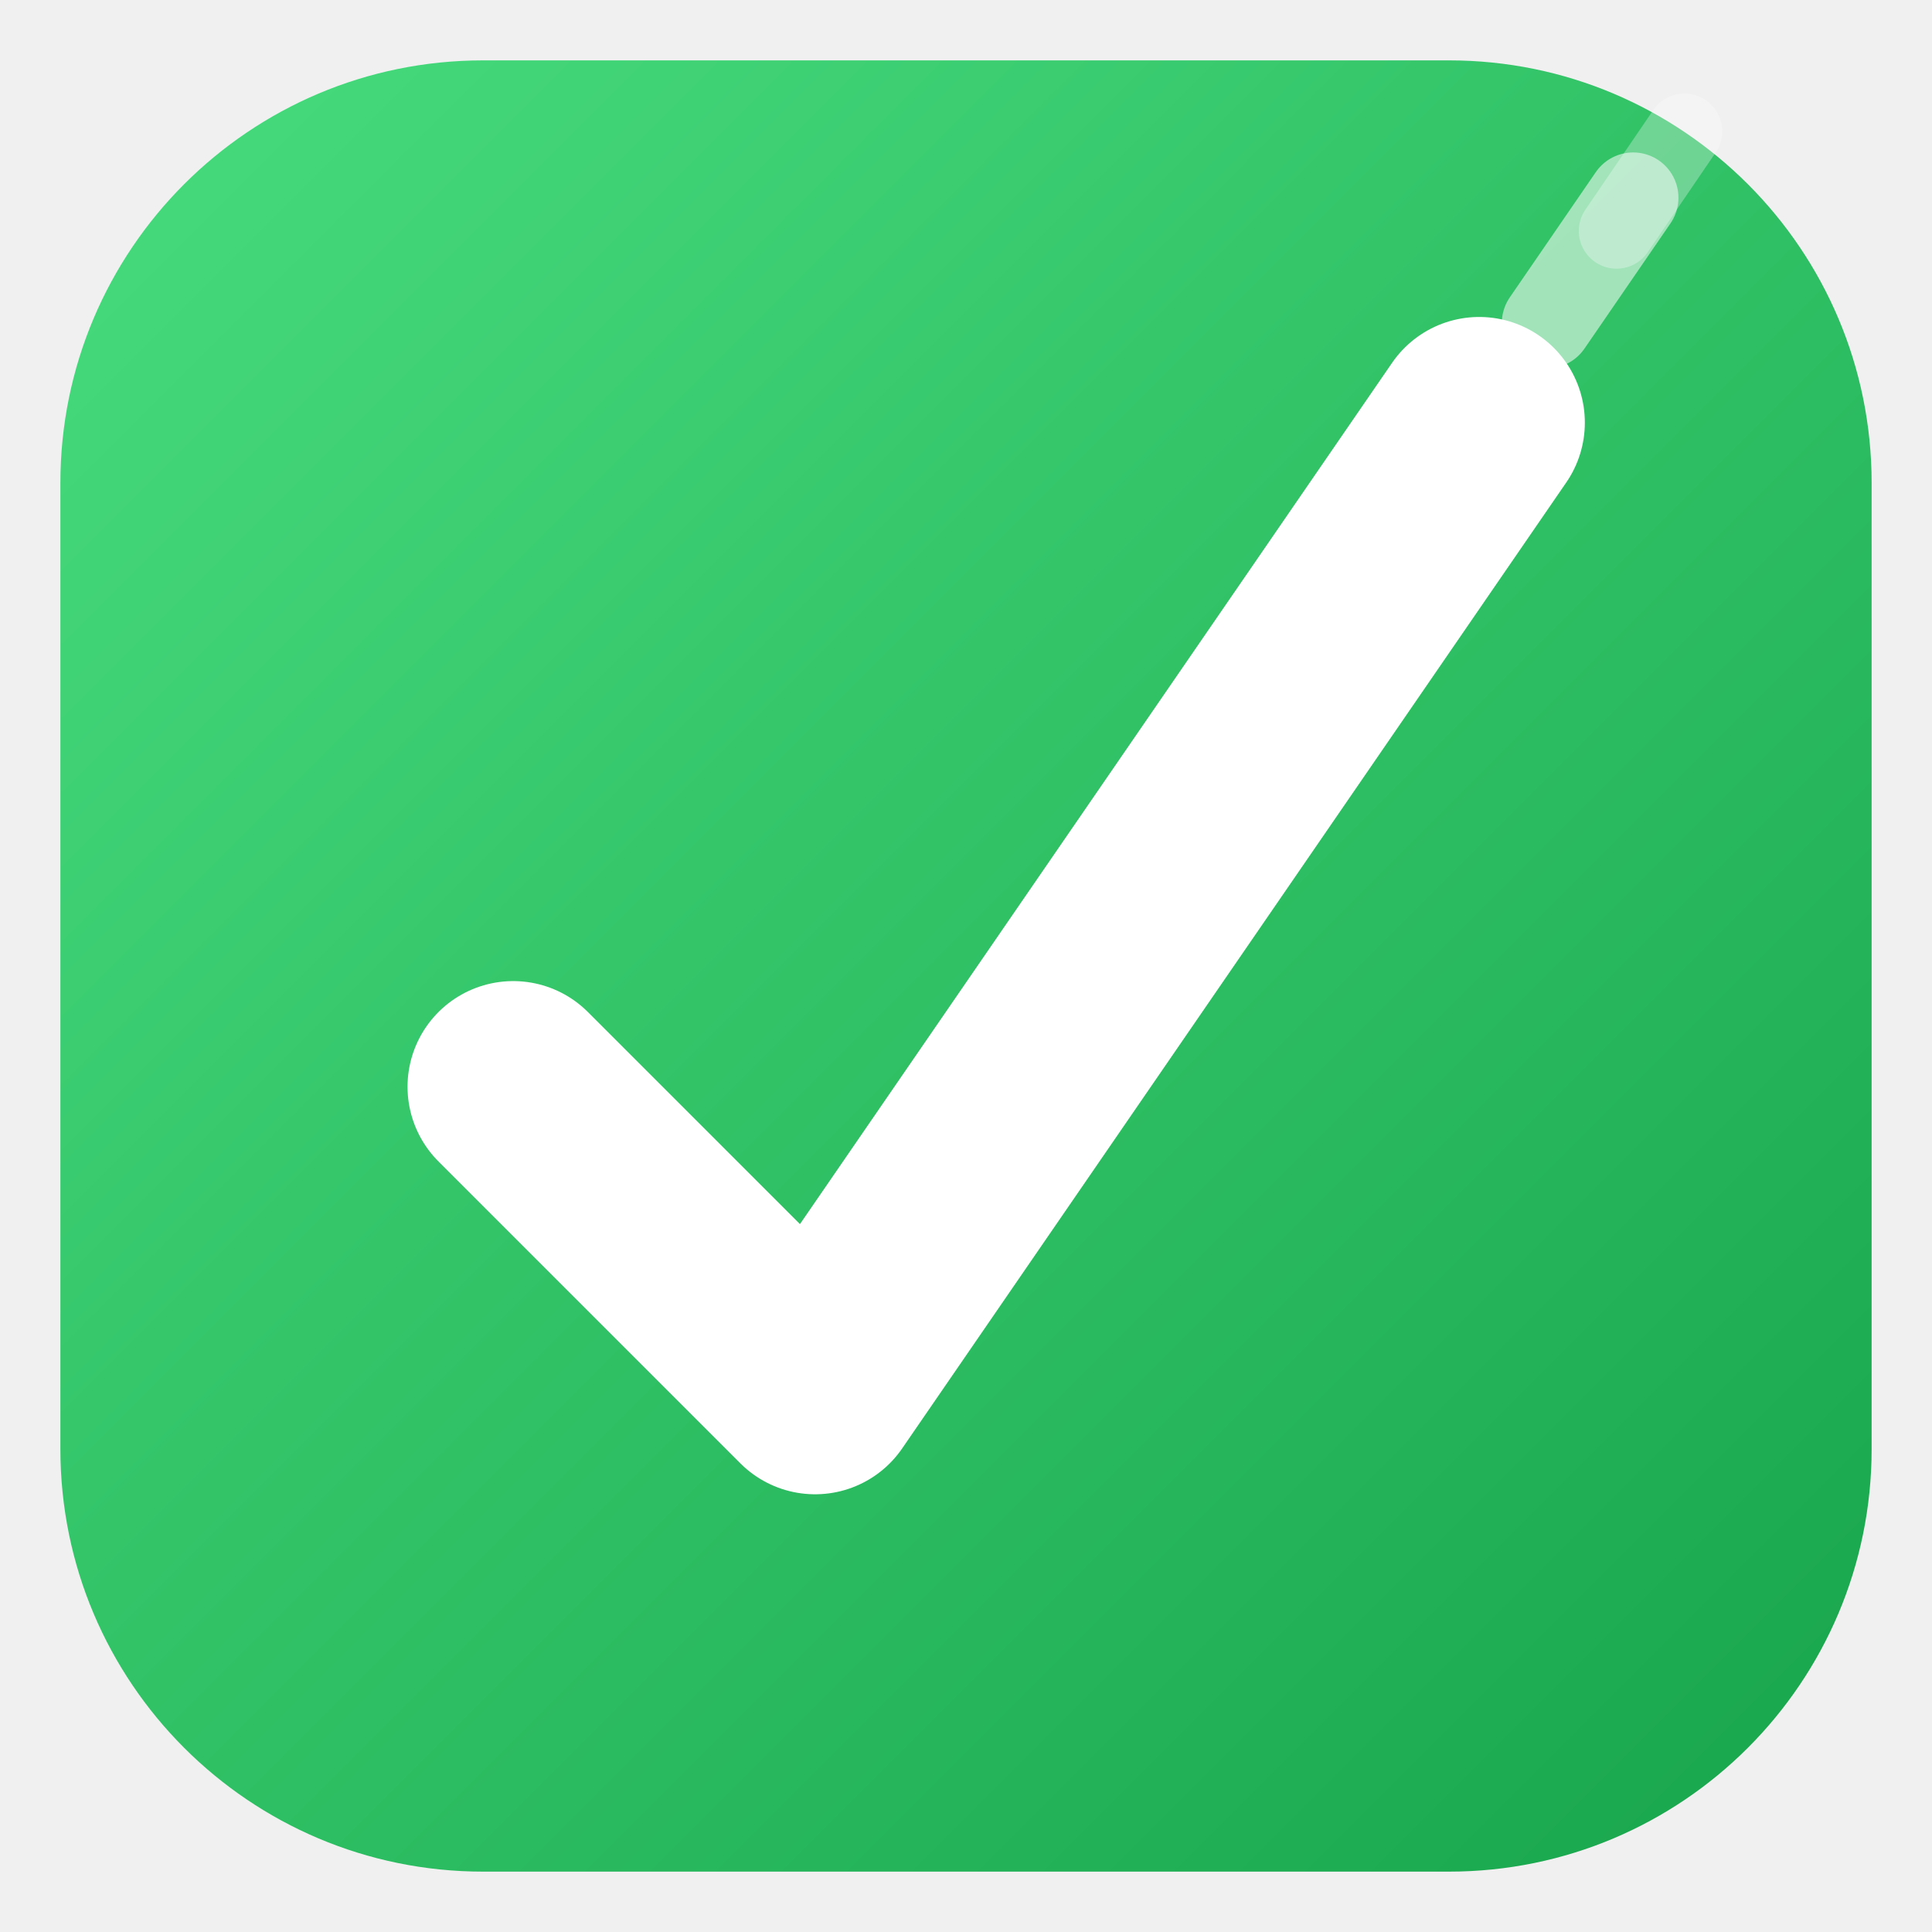
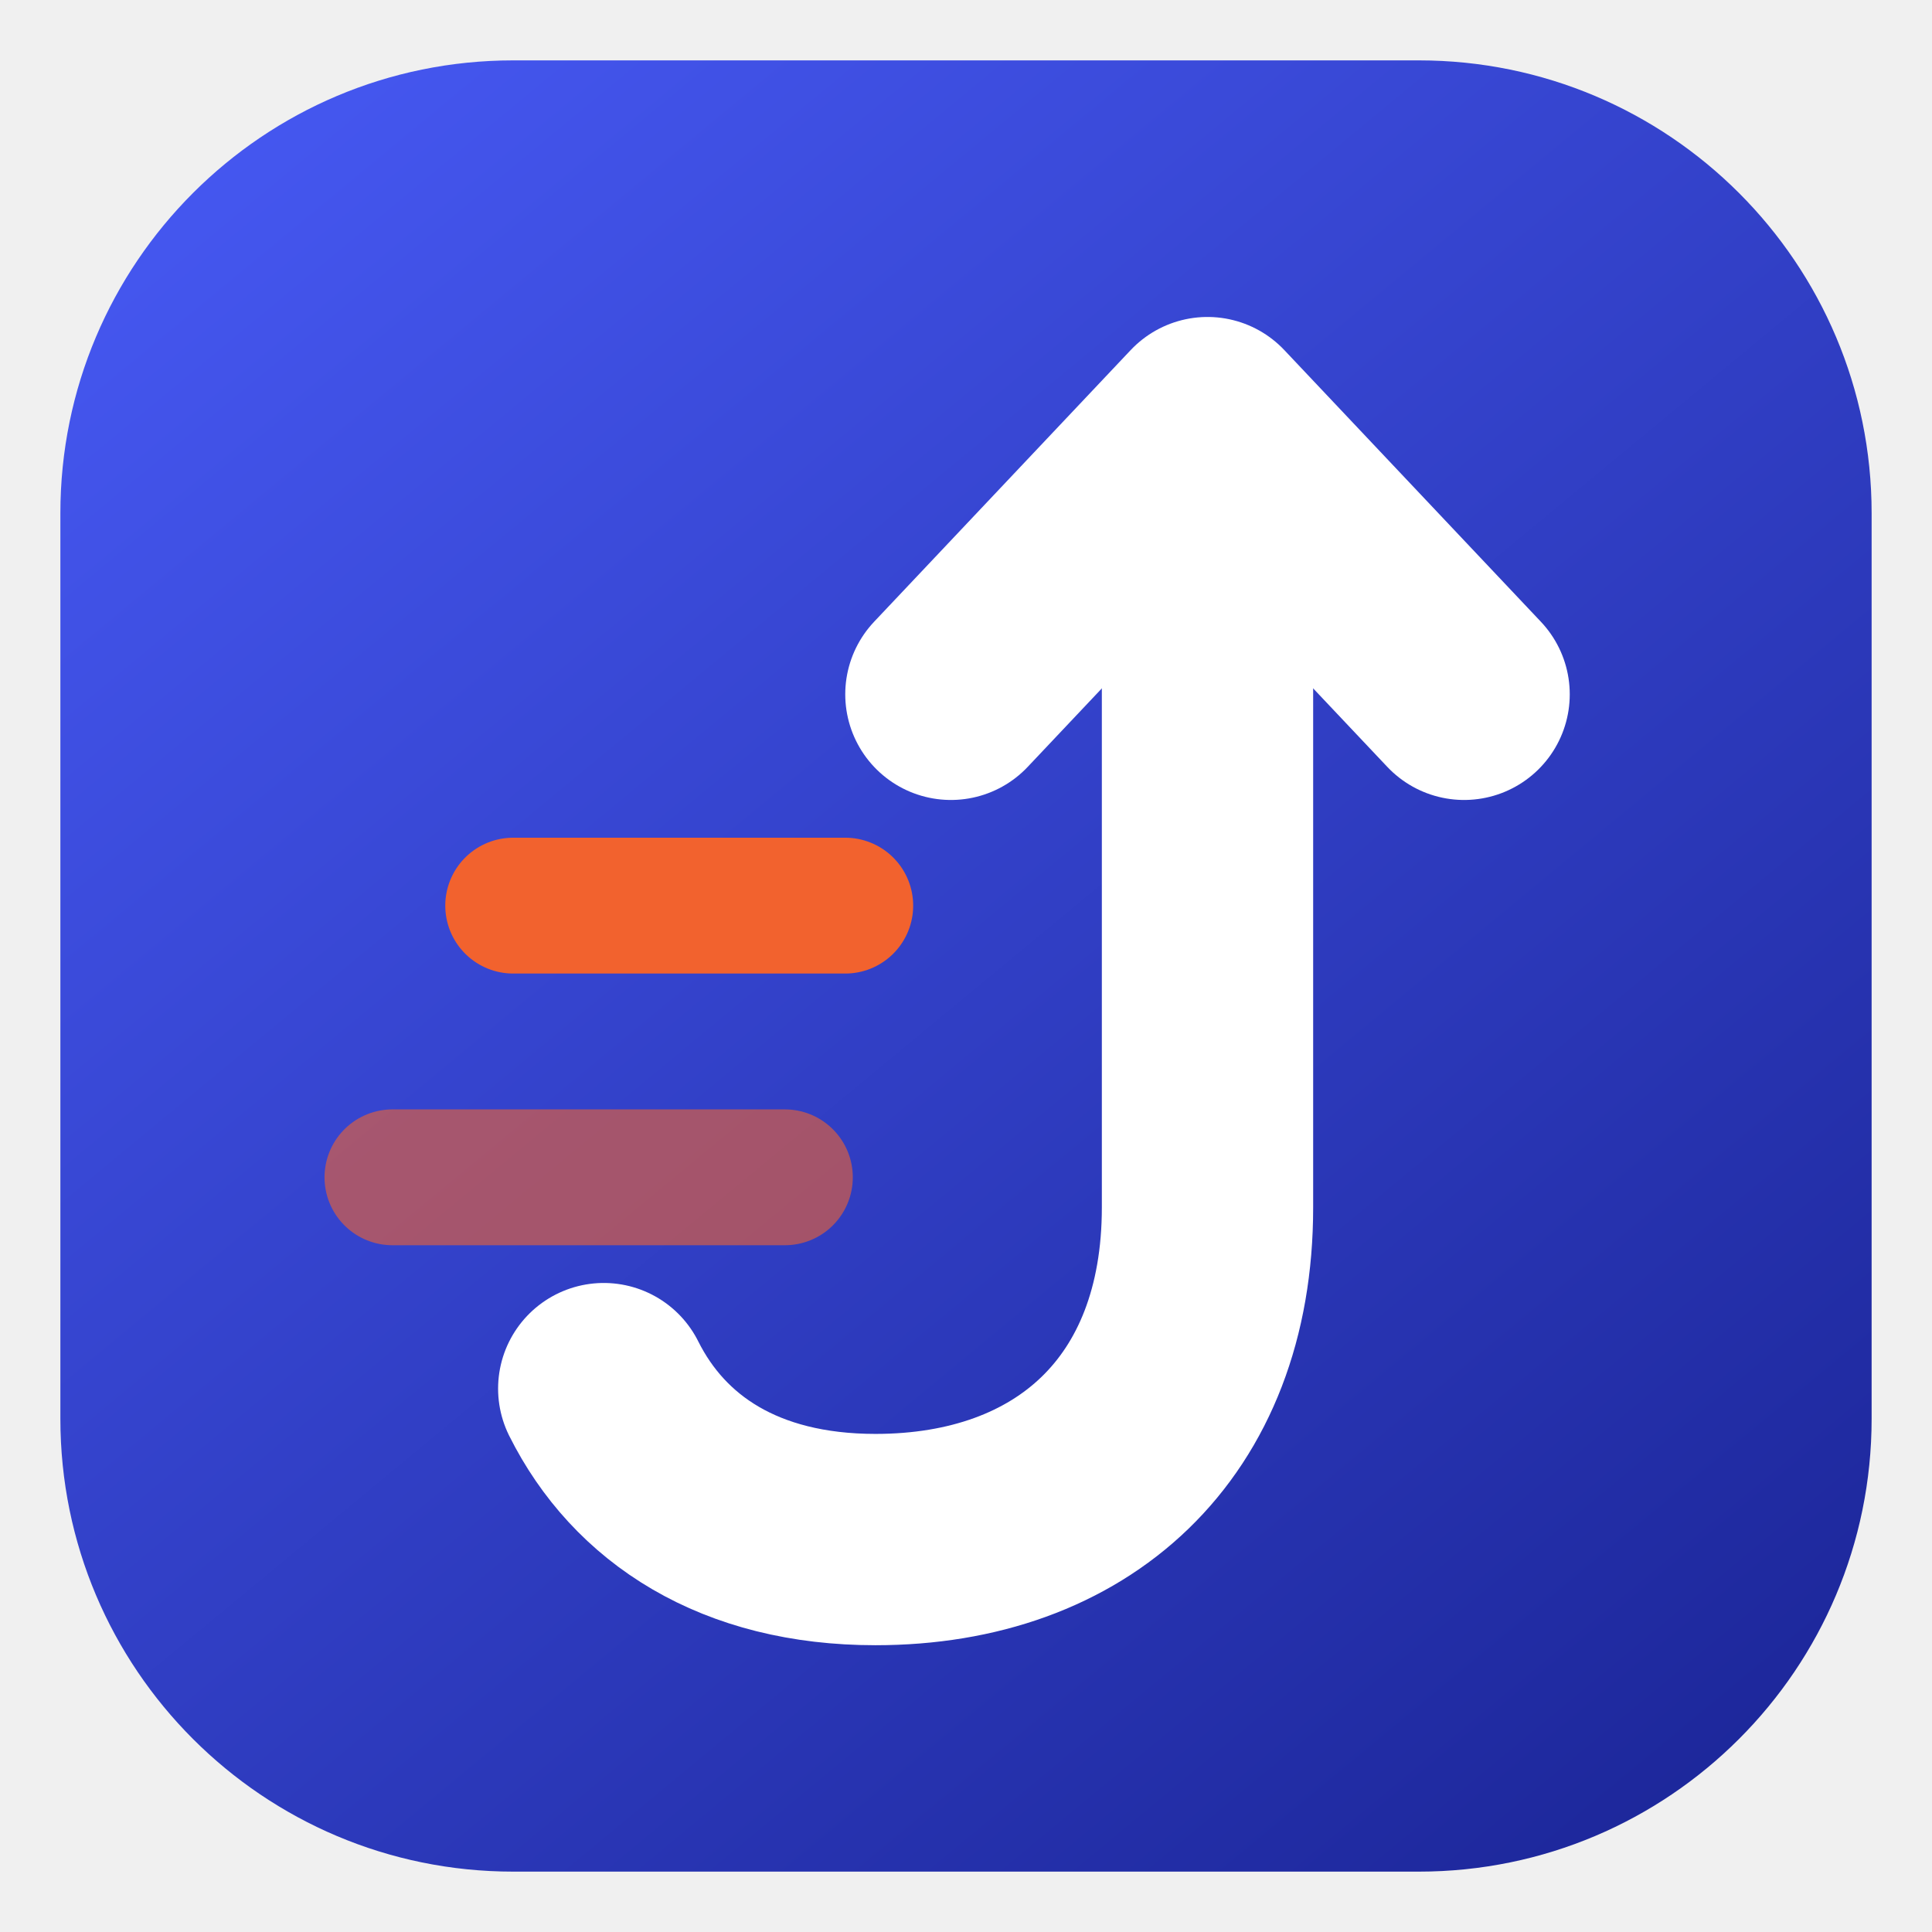
<svg xmlns="http://www.w3.org/2000/svg" viewBox="0 0 128 128" fill="none">
  <defs>
-     <linearGradient id="jobjet-bg" x1="0" y1="0" x2="128" y2="128" gradientUnits="userSpaceOnUse">
-       <stop offset="0" stop-color="#4ade80" />
-       <stop offset="1" stop-color="#16a34a" />
+     <linearGradient id="jj-bg" x1="16" y1="8" x2="112" y2="124" gradientUnits="userSpaceOnUse">
+       <stop offset="0" stop-color="#4557f0" />
+       <stop offset="1" stop-color="#1c2699" />
    </linearGradient>
  </defs>
-   <rect x="4" y="4" width="120" height="120" rx="28" fill="url(#jobjet-bg)" />
-   <path d="M34 72 L54 92 L98 28" stroke="white" stroke-width="14" stroke-linecap="round" stroke-linejoin="round" />
-   <line x1="102.5" y1="21.4" x2="108.2" y2="13.1" stroke="white" stroke-width="6" stroke-linecap="round" opacity="0.55" />
-   <line x1="107.1" y1="15.3" x2="111.6" y2="8.7" stroke="white" stroke-width="5" stroke-linecap="round" opacity="0.3" />
+   <rect x="4" y="4" width="120" height="120" rx="30" fill="url(#jj-bg)" />
+   <path d="M34 60 H56" stroke="#f2622e" stroke-width="9" stroke-linecap="round" />
+   <path d="M26 78 H52" stroke="#f2622e" stroke-width="9" stroke-linecap="round" opacity="0.6" />
+   <path d="M80 34 V80 C80 94 71 102 58 102 C49 102 43 98 40 92" stroke="#fff" stroke-width="14" stroke-linecap="round" stroke-linejoin="round" />
+   <path d="M63 46 L80 28 L97 46" stroke="#fff" stroke-width="14" stroke-linecap="round" stroke-linejoin="round" />
</svg>
